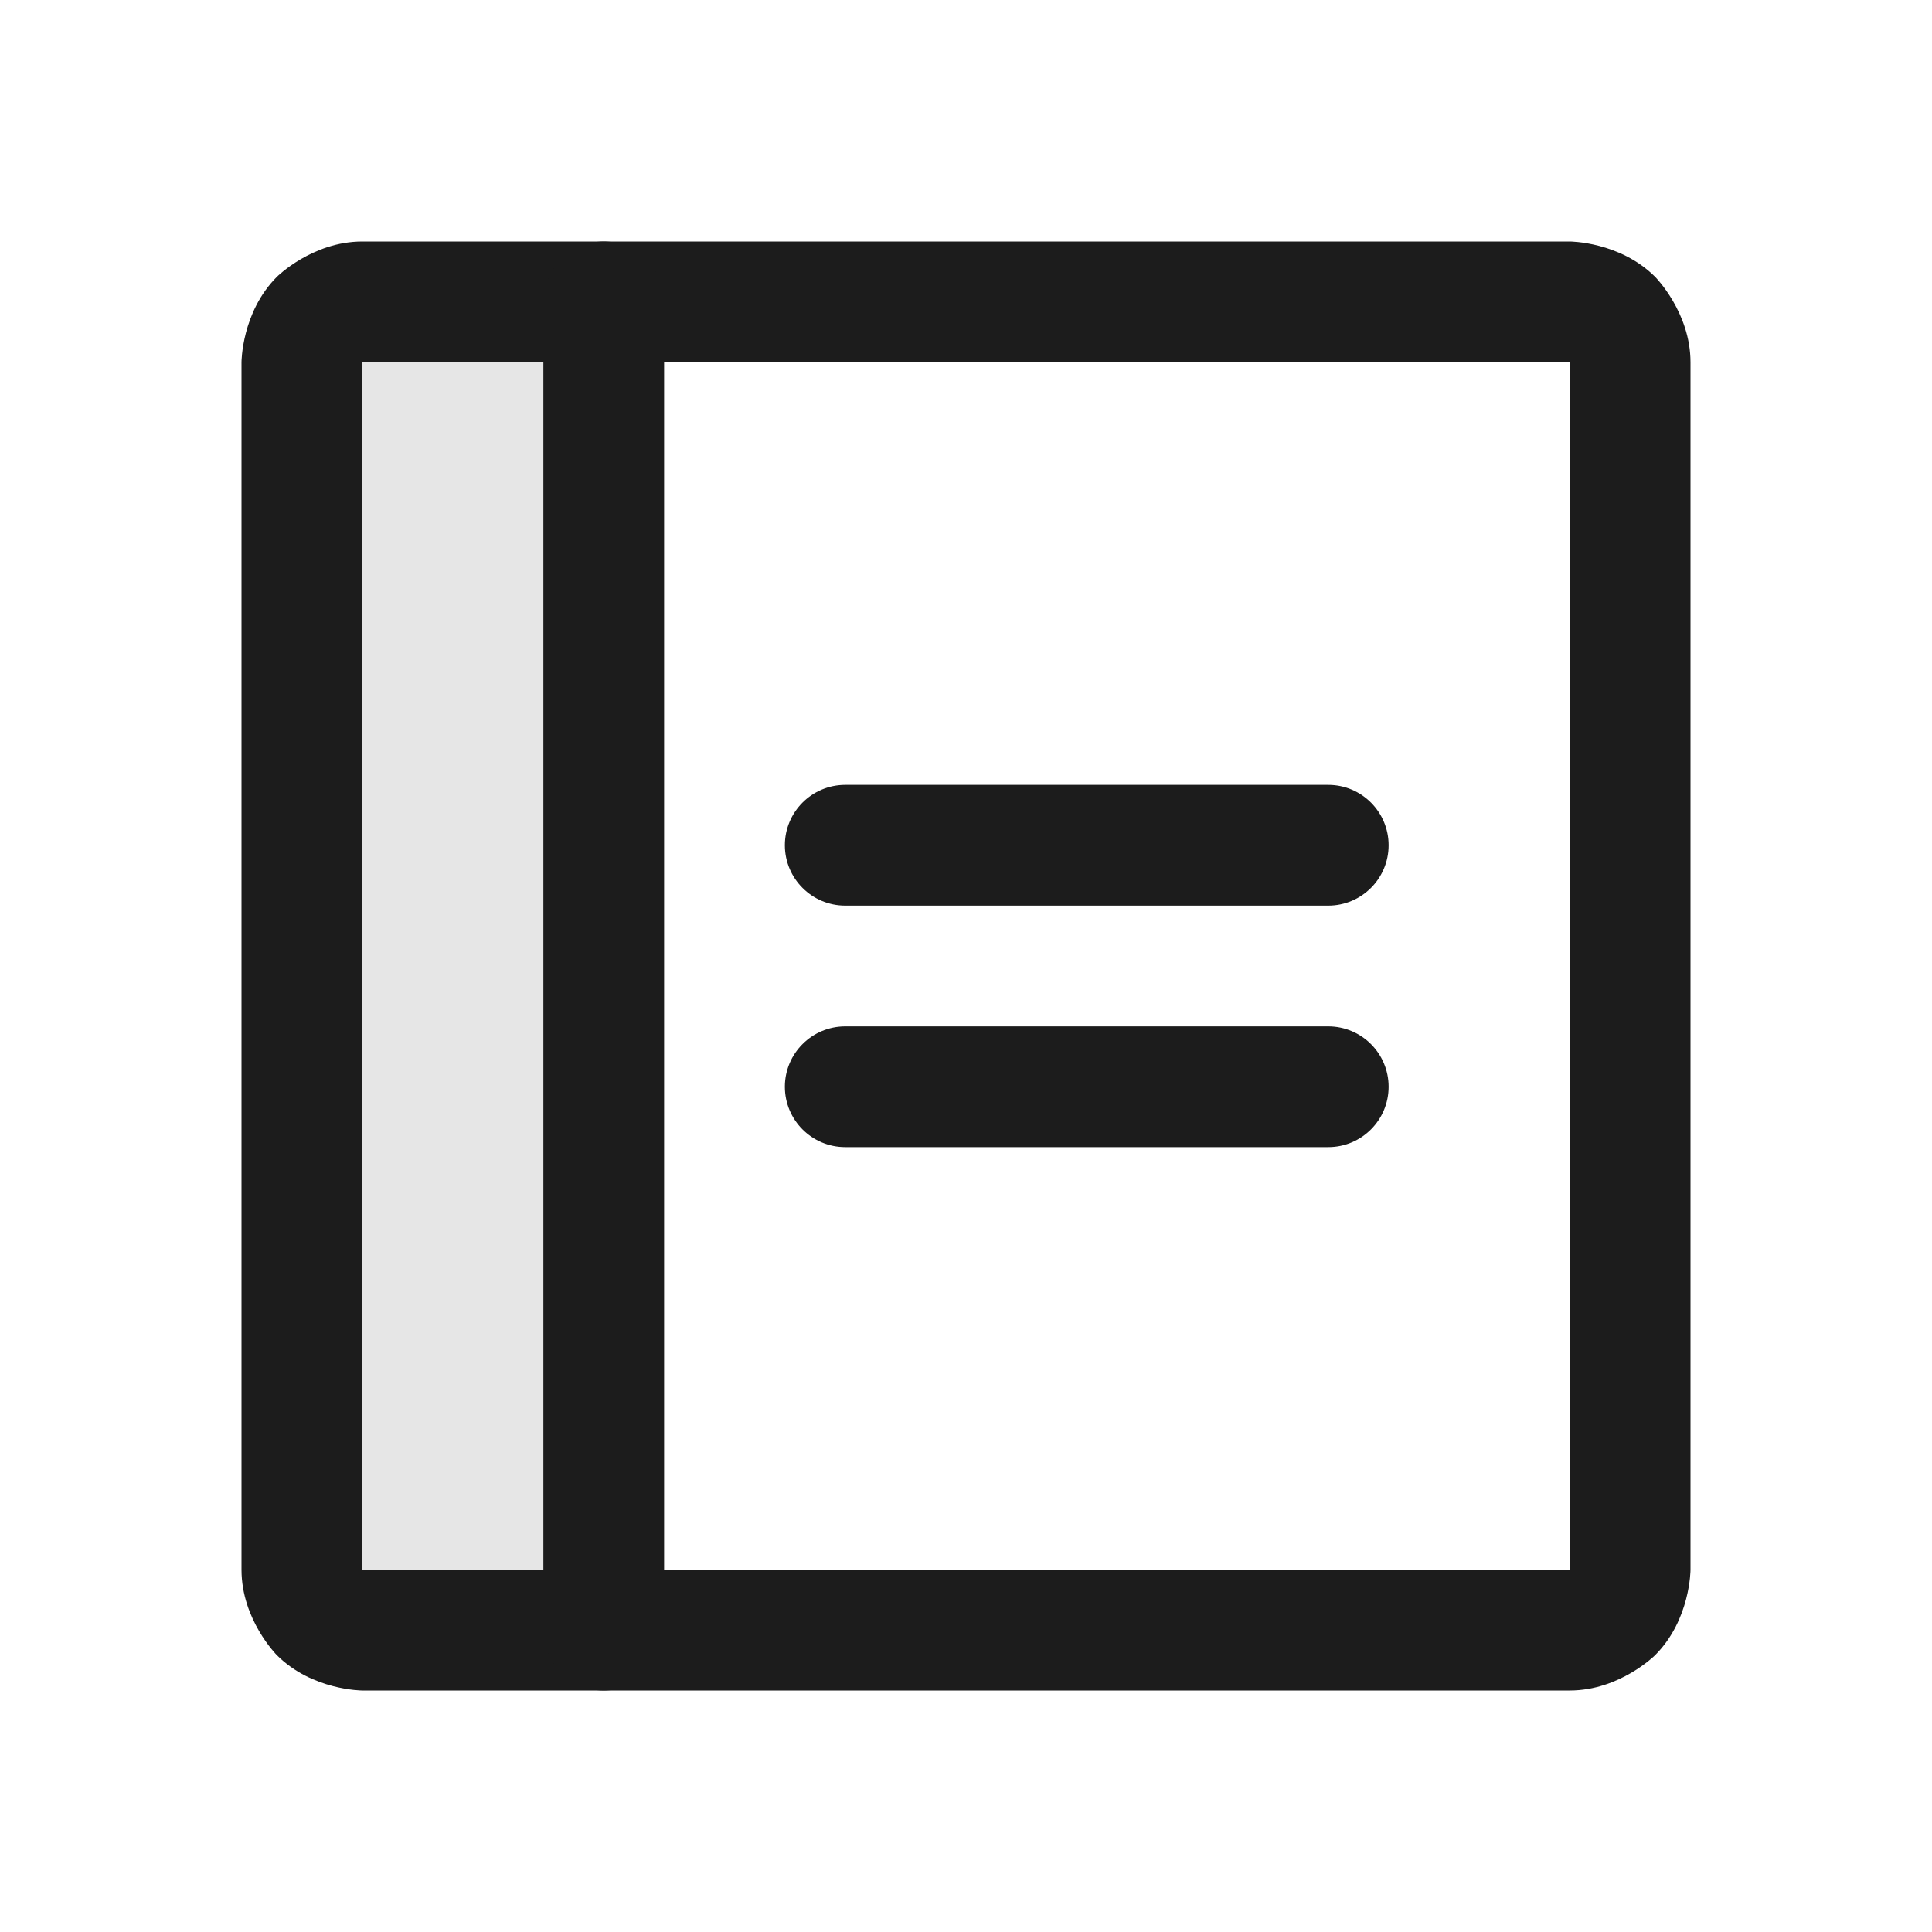
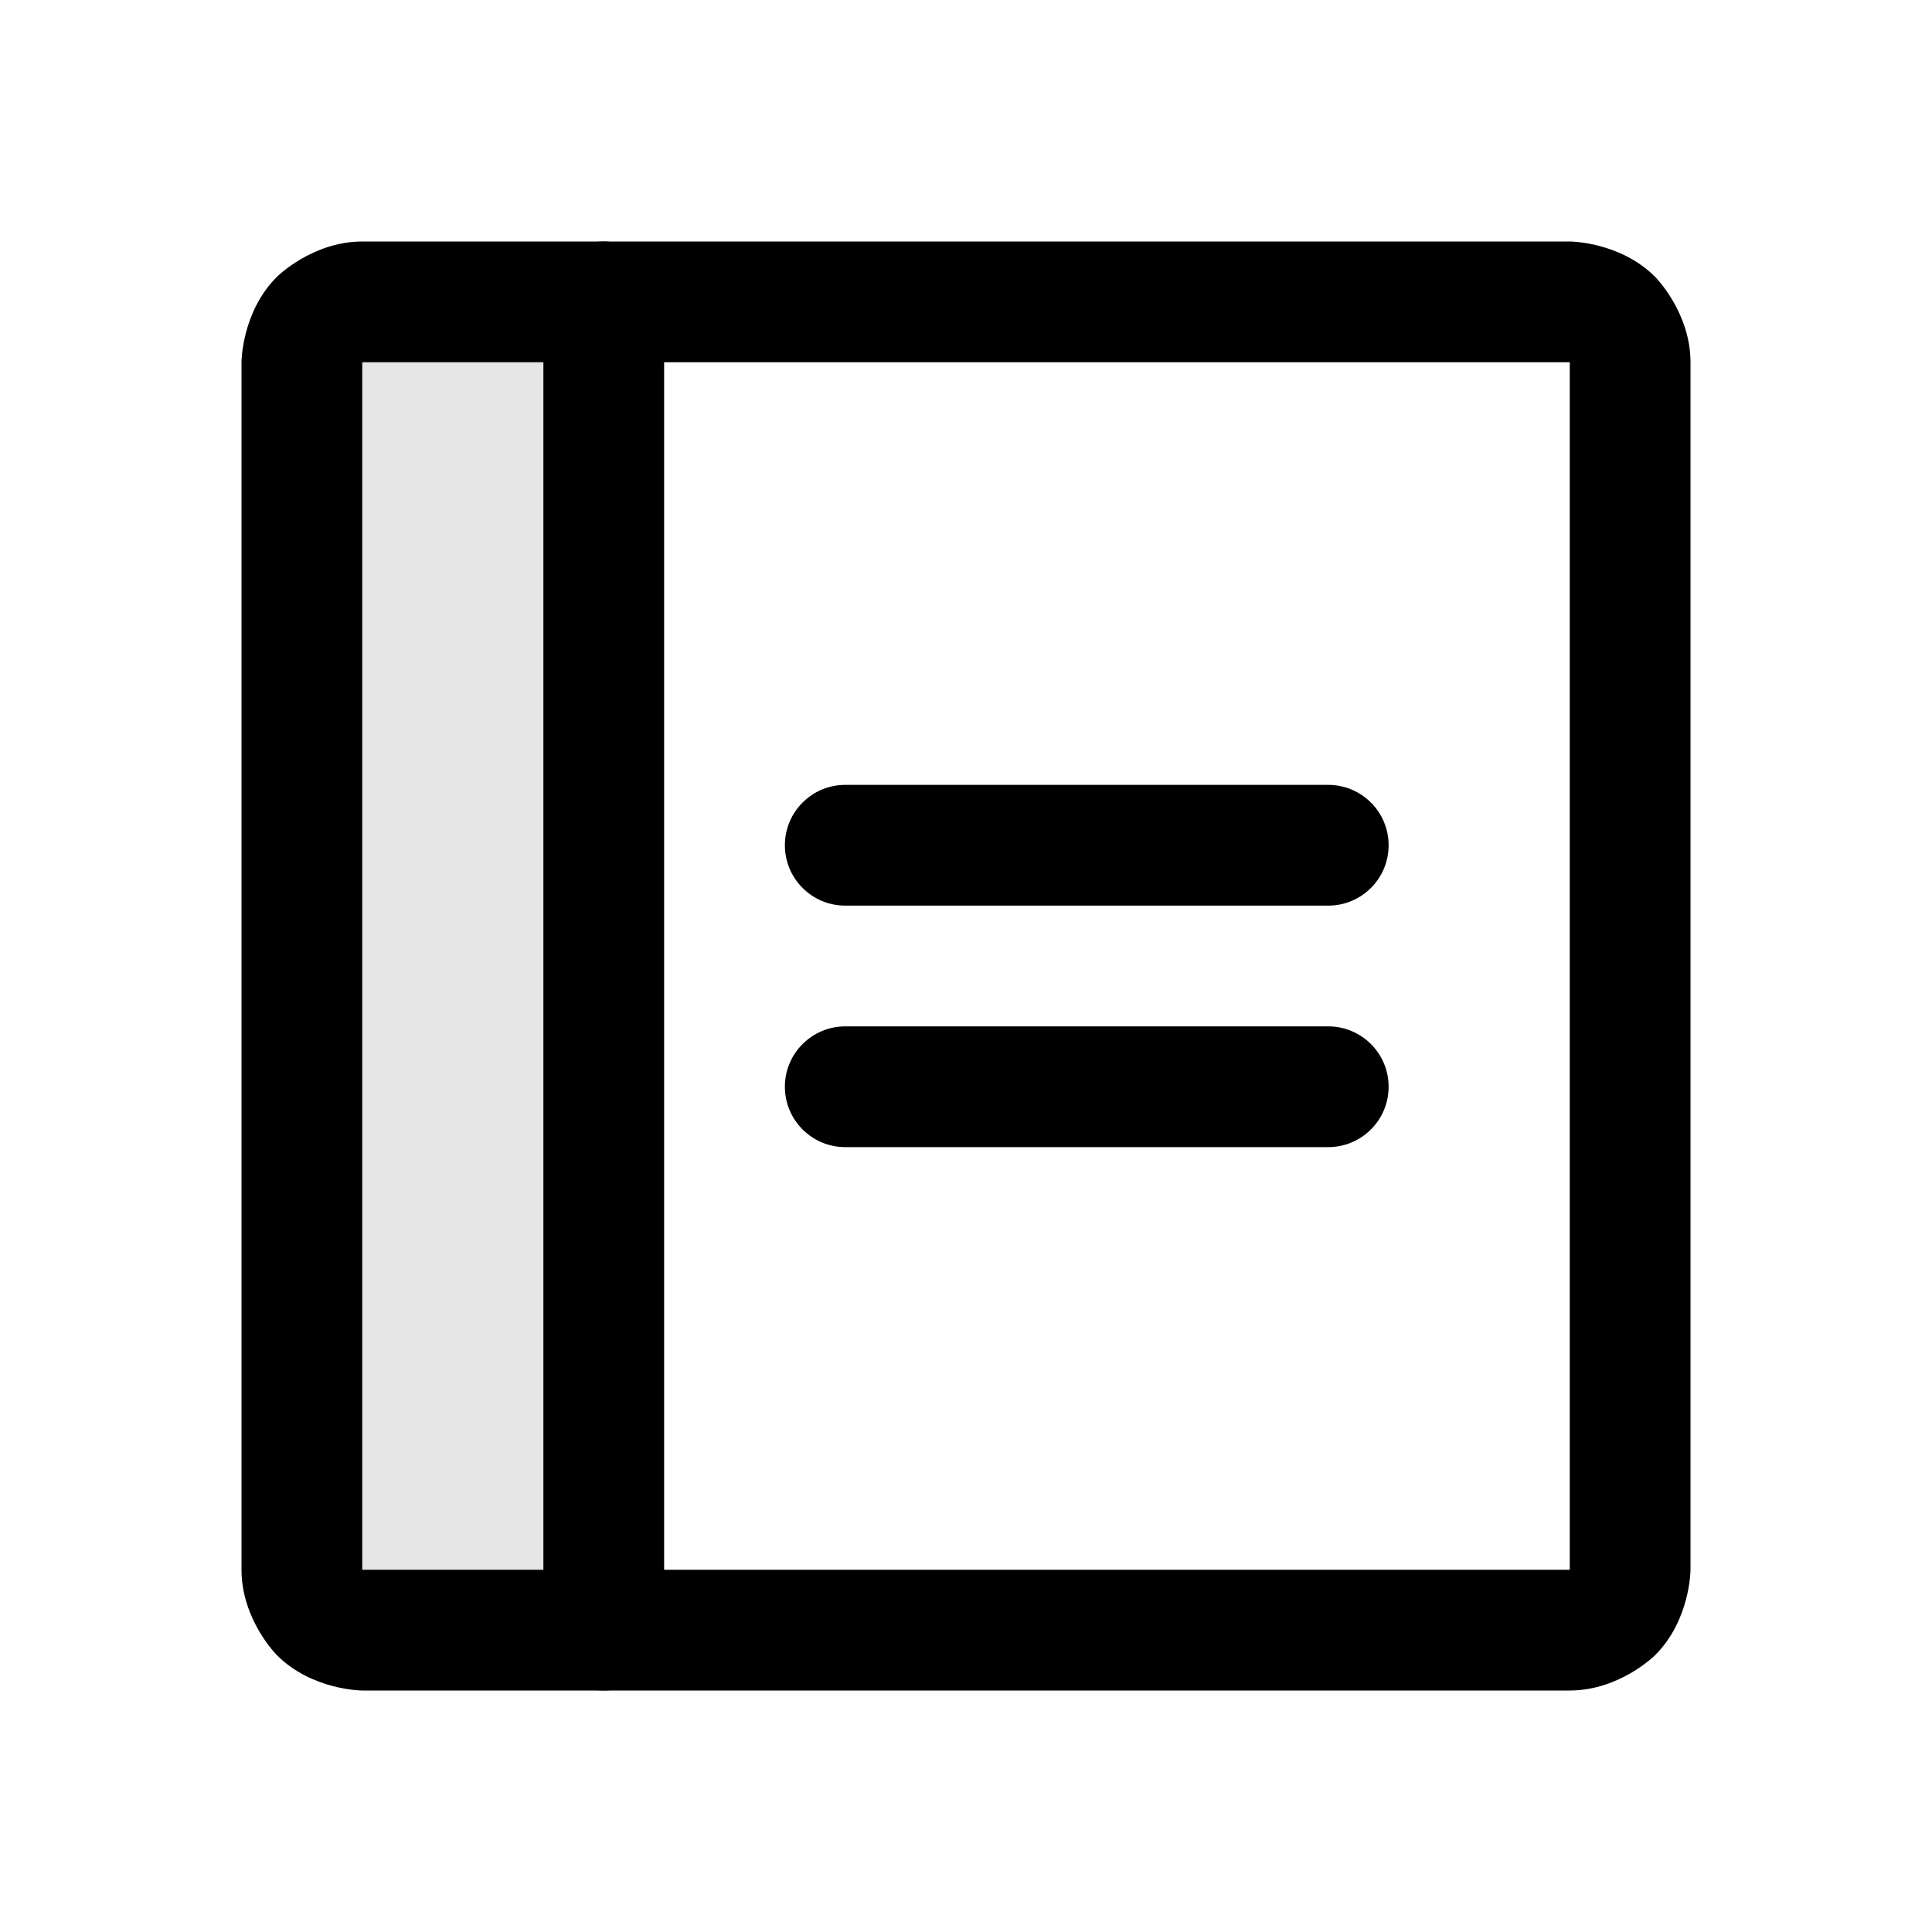
<svg xmlns="http://www.w3.org/2000/svg" width="20" height="20" viewBox="0 0 20 20" fill="none">
-   <path d="M6.25 16.875H3.75C3.584 16.875 3.425 16.809 3.308 16.692C3.191 16.575 3.125 16.416 3.125 16.25V3.75C3.125 3.584 3.191 3.425 3.308 3.308C3.425 3.191 3.584 3.125 3.75 3.125H6.25V16.875Z" fill="black" fill-opacity="0.1" />
-   <path d="M8.75 9.375H13.75C14.095 9.375 14.375 9.095 14.375 8.75C14.375 8.405 14.095 8.125 13.75 8.125H8.75C8.405 8.125 8.125 8.405 8.125 8.75C8.125 9.095 8.405 9.375 8.75 9.375Z" fill="#1C1C1C" />
-   <path d="M8.75 11.875H13.75C14.095 11.875 14.375 11.595 14.375 11.25C14.375 10.905 14.095 10.625 13.75 10.625H8.75C8.405 10.625 8.125 10.905 8.125 11.25C8.125 11.595 8.405 11.875 8.75 11.875Z" fill="#1C1C1C" />
-   <path fill-rule="evenodd" clip-rule="evenodd" d="M2.5 3.75C2.5 3.75 2.5 3.232 2.866 2.866C2.866 2.866 3.232 2.5 3.75 2.5H16.25C16.25 2.5 16.768 2.5 17.134 2.866C17.134 2.866 17.5 3.232 17.5 3.75V16.25C17.5 16.25 17.5 16.768 17.134 17.134C17.134 17.134 16.768 17.5 16.25 17.5H3.75C3.75 17.5 3.232 17.5 2.866 17.134C2.866 17.134 2.5 16.768 2.5 16.25V3.75ZM3.75 3.75V16.25H16.25V3.75H3.75Z" fill="#1C1C1C" />
-   <path d="M5.625 3.125V16.875C5.625 17.22 5.905 17.5 6.25 17.5C6.595 17.5 6.875 17.22 6.875 16.875V3.125C6.875 2.78 6.595 2.5 6.25 2.5C5.905 2.5 5.625 2.78 5.625 3.125Z" fill="#1C1C1C" />
+   <path d="M6.25 16.875H3.75C3.584 16.875 3.425 16.809 3.308 16.692C3.191 16.575 3.125 16.416 3.125 16.25V3.75C3.125 3.584 3.191 3.425 3.308 3.308C3.425 3.191 3.584 3.125 3.75 3.125H6.25V16.875Z" fill="currentColor" fill-opacity="0.1" />
+   <path d="M8.75 9.375H13.75C14.095 9.375 14.375 9.095 14.375 8.75C14.375 8.405 14.095 8.125 13.75 8.125H8.75C8.405 8.125 8.125 8.405 8.125 8.75C8.125 9.095 8.405 9.375 8.75 9.375Z" fill="currentColor" />
+   <path d="M8.75 11.875H13.75C14.095 11.875 14.375 11.595 14.375 11.25C14.375 10.905 14.095 10.625 13.75 10.625H8.75C8.405 10.625 8.125 10.905 8.125 11.25C8.125 11.595 8.405 11.875 8.75 11.875Z" fill="currentColor" />
+   <path fill-rule="evenodd" clip-rule="evenodd" d="M2.5 3.75C2.5 3.75 2.5 3.232 2.866 2.866C2.866 2.866 3.232 2.5 3.75 2.5H16.25C16.25 2.5 16.768 2.5 17.134 2.866C17.134 2.866 17.5 3.232 17.5 3.75V16.25C17.5 16.25 17.5 16.768 17.134 17.134C17.134 17.134 16.768 17.5 16.25 17.5H3.75C3.75 17.5 3.232 17.5 2.866 17.134C2.866 17.134 2.5 16.768 2.5 16.25V3.75ZM3.75 3.75V16.25H16.25V3.75H3.75Z" fill="currentColor" />
+   <path d="M5.625 3.125V16.875C5.625 17.22 5.905 17.5 6.25 17.5C6.595 17.5 6.875 17.22 6.875 16.875V3.125C6.875 2.78 6.595 2.5 6.25 2.5C5.905 2.5 5.625 2.78 5.625 3.125Z" fill="currentColor" />
</svg>
